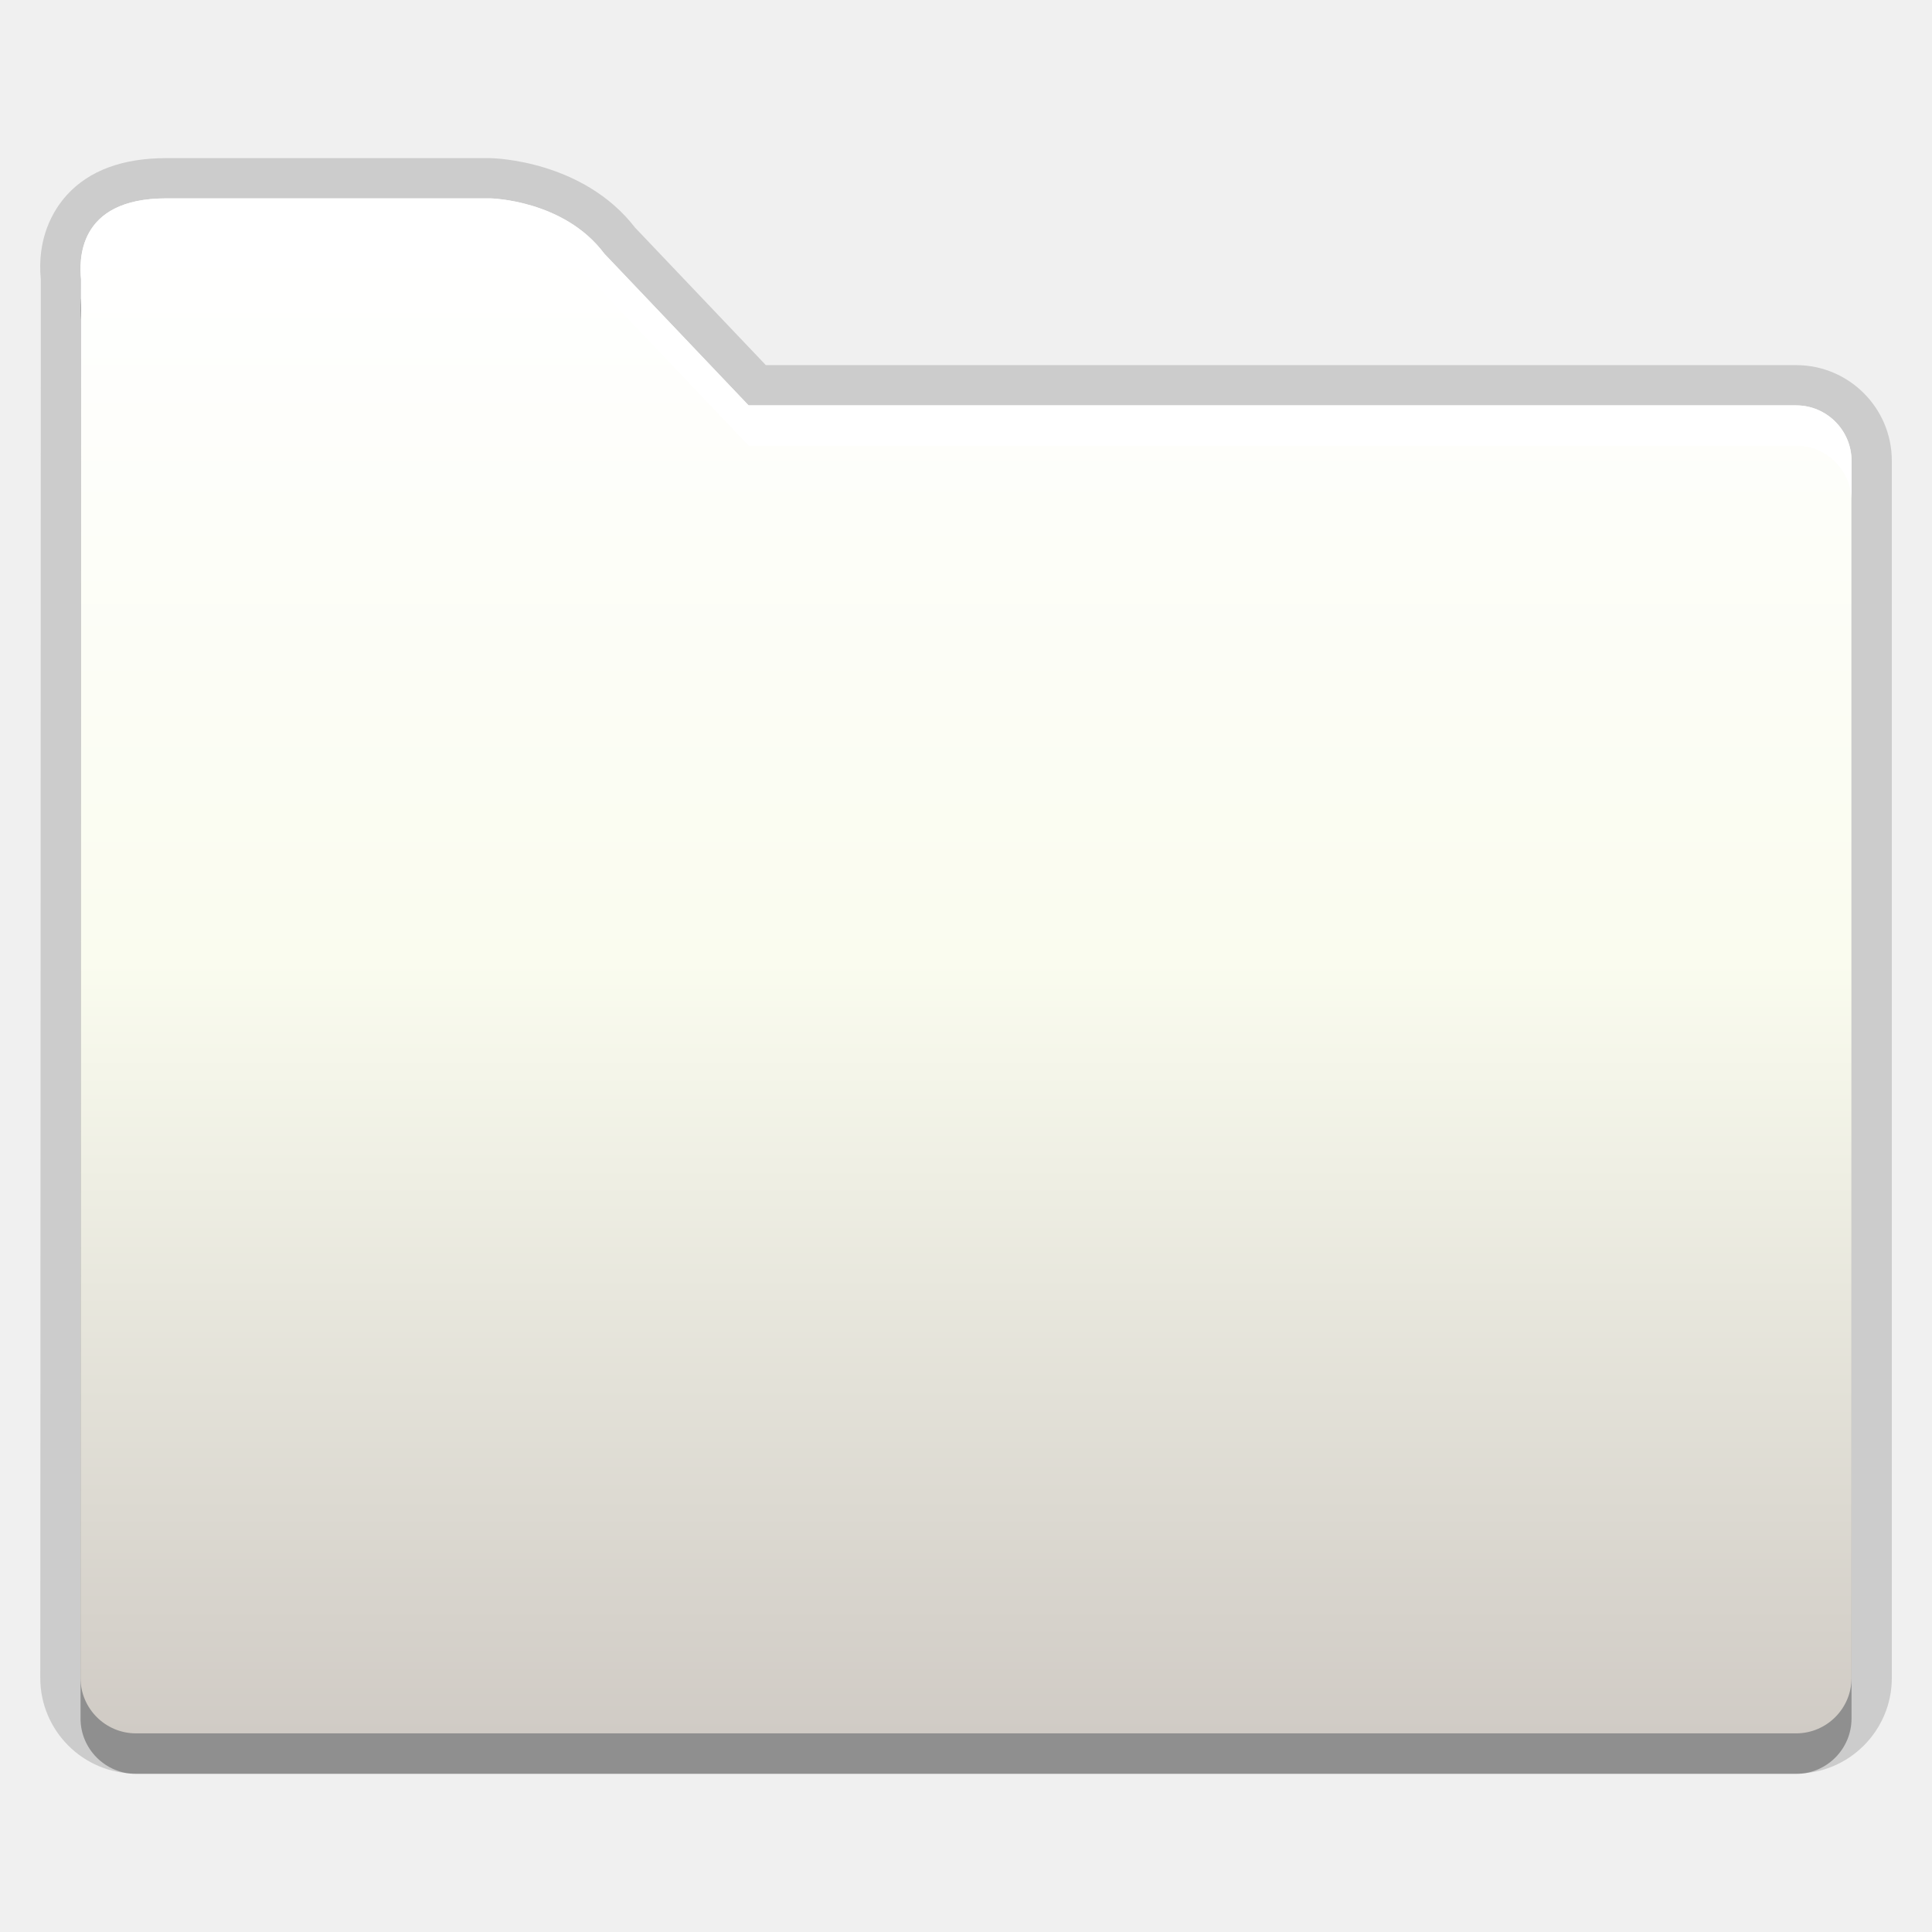
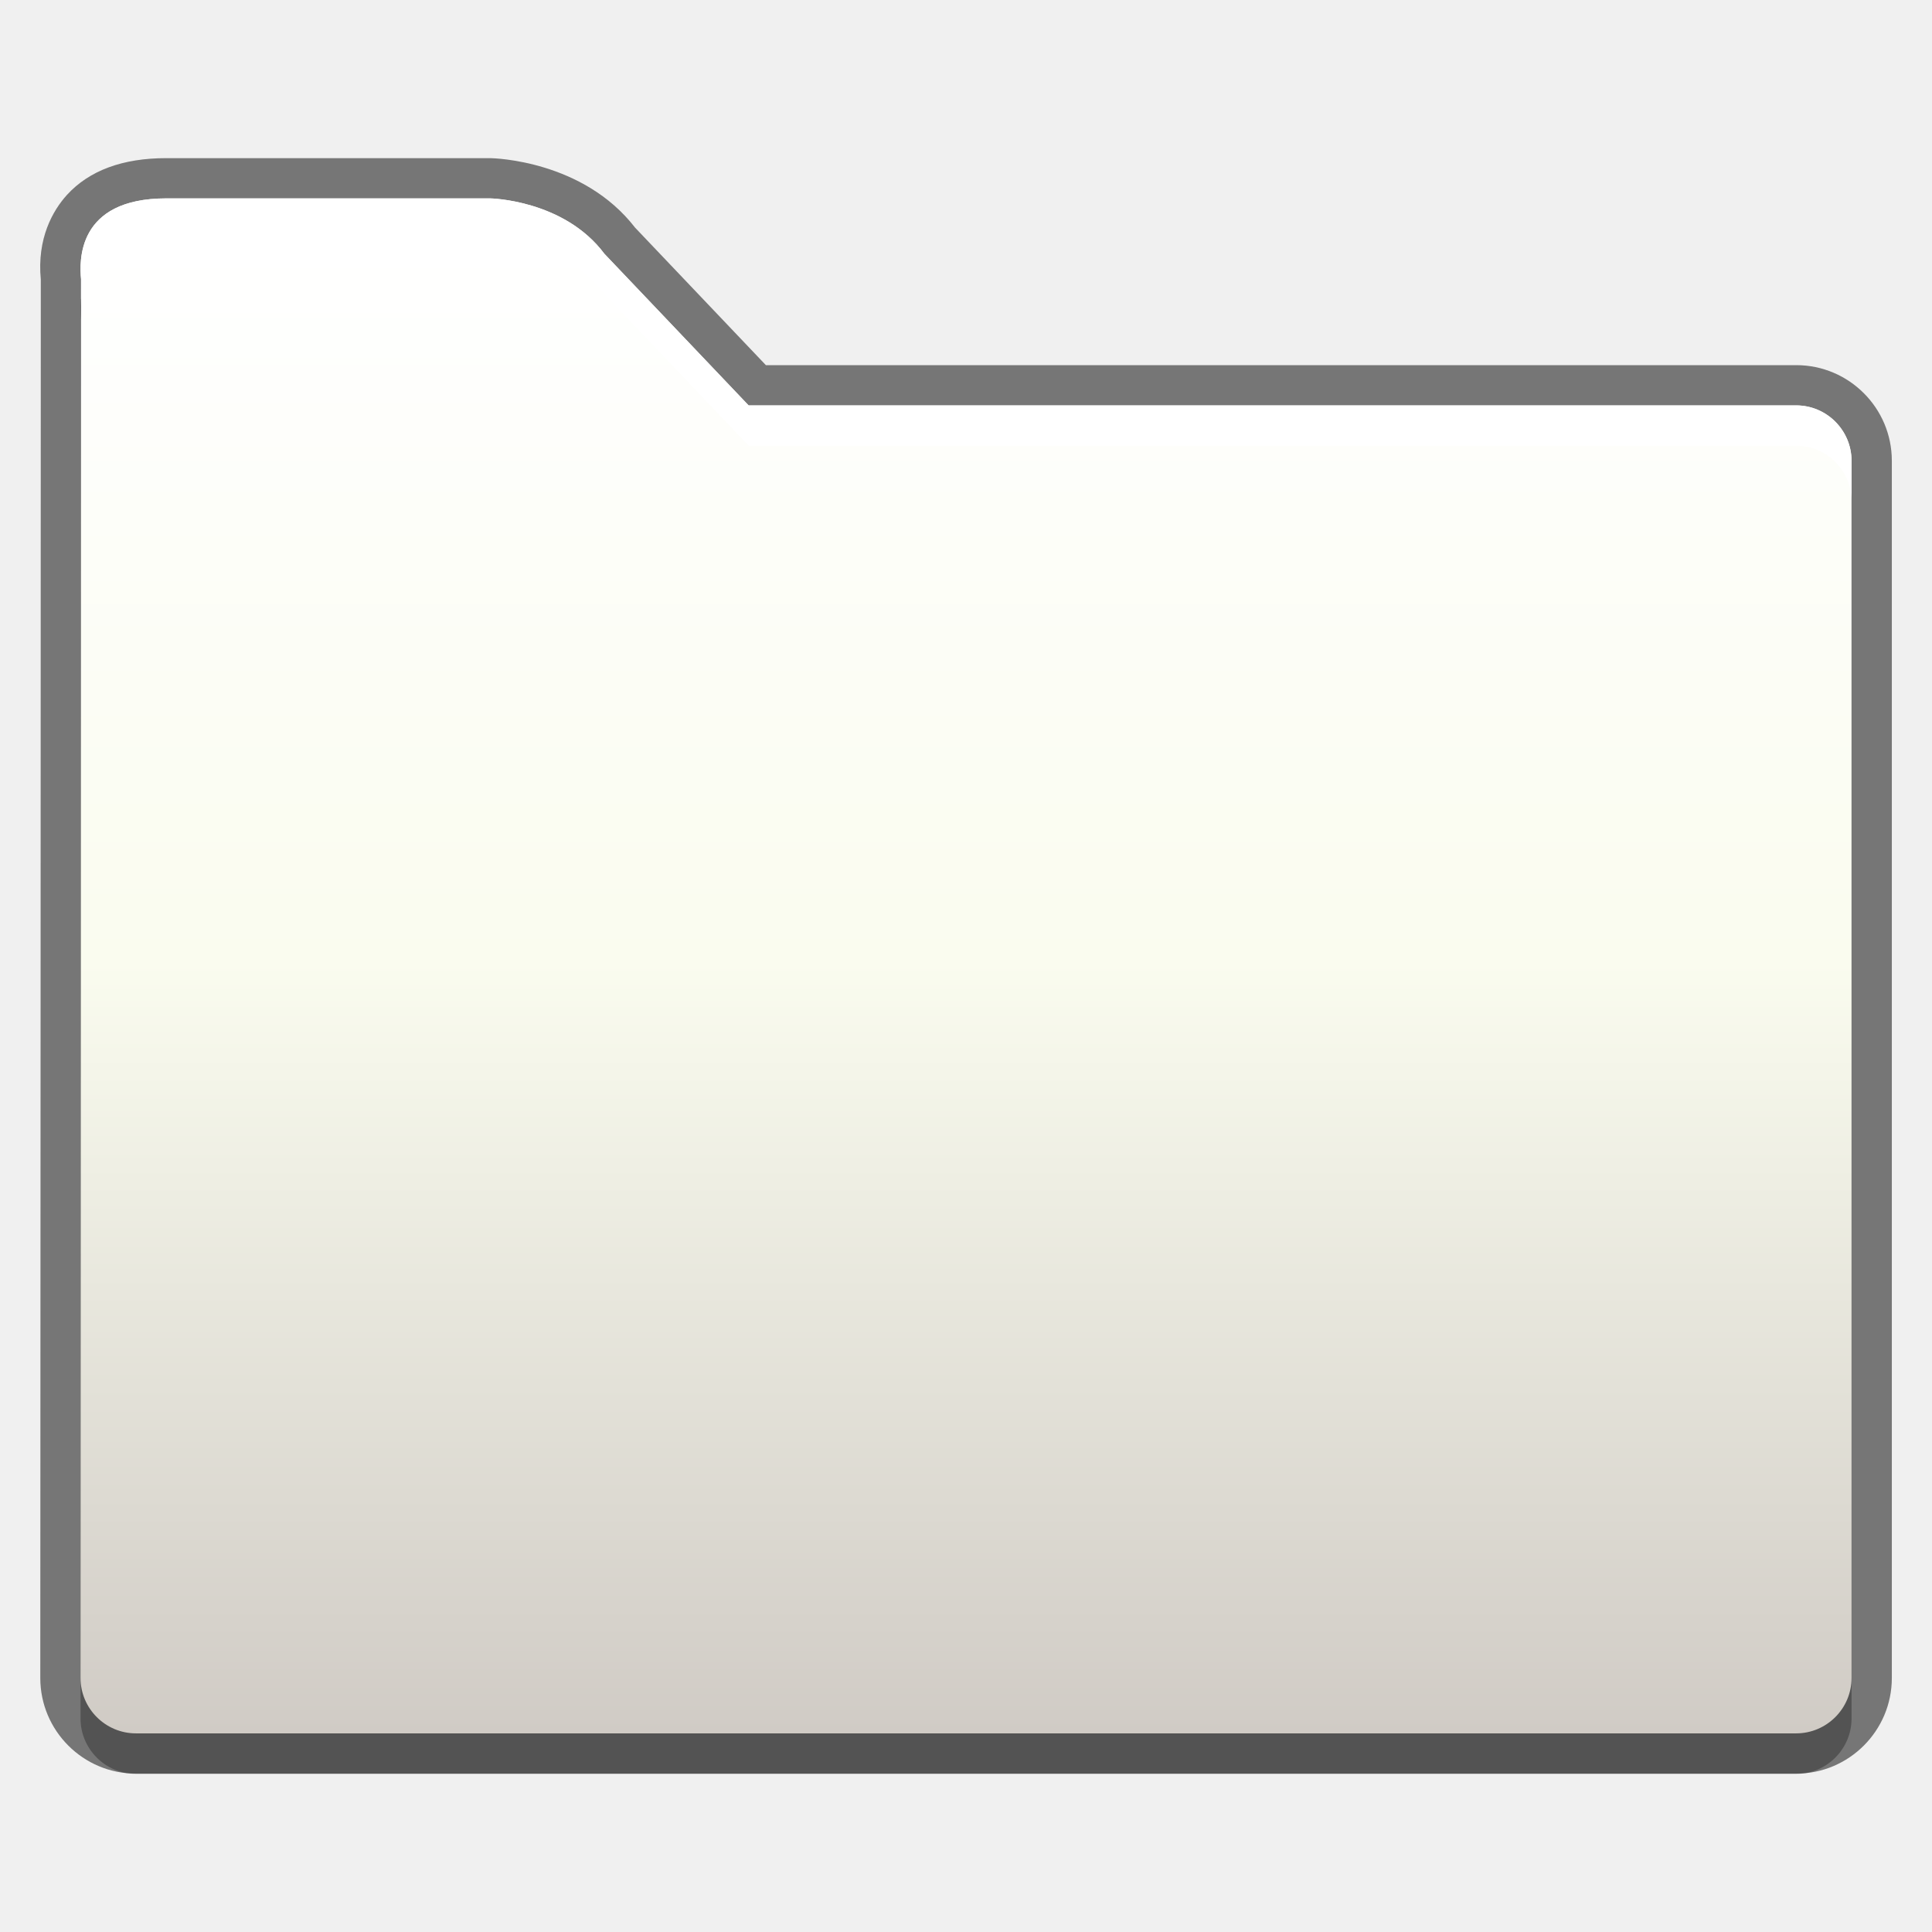
<svg xmlns="http://www.w3.org/2000/svg" xmlns:xlink="http://www.w3.org/1999/xlink" version="1.1" id="Ebene_1" x="0px" y="0px" width="48" height="48" viewBox="0 0 48 48" enable-background="new 0 0 67 57" xml:space="preserve">
  <defs id="defs22">
    <linearGradient xlink:href="#SVGID_1_" id="linearGradient3007" gradientUnits="userSpaceOnUse" gradientTransform="matrix(1,0,0,-1,-222.98,-199.8797)" x1="170.481" y1="-250.149" x2="170.481" y2="-212.014" />
+     <linearGradient xlink:href="#SVGID_1_" id="linearGradient3783" gradientUnits="userSpaceOnUse" gradientTransform="matrix(1,0,0,-1,-222.98,-199.8797)" x1="170.481" y1="-250.149" x2="170.481" y2="-212.014" />
+     <linearGradient xlink:href="#SVGID_1_" id="linearGradient3787" gradientUnits="userSpaceOnUse" gradientTransform="matrix(1,0,0,-1,-146.4793,-207.085)" x1="170.481" y1="-250.149" x2="170.481" y2="-212.014" />
  </defs>
  <linearGradient id="SVGID_1_" gradientUnits="userSpaceOnUse" x1="170.481" y1="-250.149" x2="170.481" y2="-212.014" gradientTransform="matrix(1,0,0,-1,-222.98,-199.8797)">
    <stop offset="0" style="stop-color:#D0CBC5" id="stop10" />
    <stop offset="0.503" style="stop-color:#FAFCEF" id="stop12" />
    <stop offset="0.969" style="stop-color:#FFFFFF" id="stop14" />
  </linearGradient>
-   <g id="g3001" transform="translate(76.50069,-7.205331)">
-     <path style="opacity:0.3" id="path5" d="m -31.875,18.283 h -26.027 l -3.584,-3.768 c -1.004,-1.343 -2.836,-1.375 -2.836,-1.375 h -8.05 c -2.234,0 -2.155,1.576 -2.115,2.006 0.003,0.043 -0.013,34.756 -0.013,34.756 0,0.756 0.619,1.375 1.375,1.375 h 41.25 c 0.757,0 1.375,-0.619 1.375,-1.375 v -30.244 c 0,-0.756 -0.618,-1.375 -1.375,-1.375 z" enable-background="new    " />
-     <path style="opacity:0.15" id="path7" d="m -73.125,51.27 c -1.31,0 -2.375,-1.065 -2.375,-2.375 0,-0.344 0.016,-34.348 0.013,-34.744 -0.099,-1.024 0.299,-1.717 0.649,-2.103 0.553,-0.606 1.383,-0.914 2.466,-0.914 h 8.05 c 0.111,0.002 2.31,0.06 3.599,1.726 l 3.25,3.417 h 25.599 c 1.31,0 2.375,1.065 2.375,2.375 v 30.243 c 0,1.31 -1.065,2.375 -2.375,2.375 h -41.251 z" enable-background="new    " />
-     <path style="fill:url(#linearGradient3007)" id="path16" d="m -31.875,17.277 h -26.027 l -3.584,-3.768 c -1.004,-1.343 -2.836,-1.375 -2.836,-1.375 h -8.05 c -2.234,0 -2.155,1.576 -2.115,2.006 0.003,0.043 -0.013,34.755 -0.013,34.755 0,0.757 0.619,1.375 1.375,1.375 h 41.25 c 0.757,0 1.375,-0.618 1.375,-1.375 v -30.243 c 0,-0.756 -0.618,-1.375 -1.375,-1.375 z" />
-     <path style="fill:#ffffff" id="path18" d="m -31.875,17.277 h -26.027 l -3.584,-3.768 c -1.004,-1.343 -2.836,-1.375 -2.836,-1.375 h -8.05 c -2.234,0 -2.155,1.576 -2.115,2.006 v 0.5 c 0.067,-0.624 0.444,-1.506 2.115,-1.506 h 8.05 c 0,0 1.832,0.032 2.836,1.375 l 3.584,3.768 h 26.027 c 0.757,0 1.375,0.619 1.375,1.375 v -1 c 0,-0.756 -0.618,-1.375 -1.375,-1.375 z" />
-   </g>
+   <path enable-background="new    " d="m 3.376,44.065 c -1.31,0 -2.375,-1.065 -2.375,-2.375 0,-0.344 0.016,-34.348 0.013,-34.744 -0.099,-1.024 0.299,-1.717 0.649,-2.103 0.553,-0.606 1.383,-0.914 2.466,-0.914 h 8.05 c 0.111,0.002 2.31,0.06 3.599,1.726 l 3.25,3.417 h 25.599 c 1.31,0 2.375,1.065 2.375,2.375 v 30.243 c 0,1.31 -1.065,2.375 -2.375,2.375 h -41.251 z" id="path7" style="opacity:0.511" />
+   <path enable-background="new    " d="m 44.626,11.078 h -26.027 l -3.584,-3.768 c -1.004,-1.343 -2.836,-1.375 -2.836,-1.375 h -8.05 c -2.234,0 -2.155,1.576 -2.115,2.006 0.003,0.043 -0.013,34.756 -0.013,34.756 0,0.756 0.619,1.375 1.375,1.375 h 41.25 c 0.757,0 1.375,-0.619 1.375,-1.375 v -30.244 c 0,-0.756 -0.618,-1.375 -1.375,-1.375 z" id="path5" style="opacity:0.3" />
+   <path d="m 44.626,10.072 h -26.027 l -3.584,-3.768 c -1.004,-1.343 -2.836,-1.375 -2.836,-1.375 h -8.05 c -2.234,0 -2.155,1.576 -2.115,2.006 0.003,0.043 -0.013,34.755 -0.013,34.755 0,0.757 0.619,1.375 1.375,1.375 h 41.25 c 0.757,0 1.375,-0.618 1.375,-1.375 v -30.243 c 0,-0.756 -0.618,-1.375 -1.375,-1.375 z" id="path16" style="fill:url(#linearGradient3787)" />
+   <path d="m 44.626,10.072 h -26.027 l -3.584,-3.768 c -1.004,-1.343 -2.836,-1.375 -2.836,-1.375 h -8.05 c -2.234,0 -2.155,1.576 -2.115,2.006 v 0.5 c 0.067,-0.624 0.444,-1.506 2.115,-1.506 h 8.05 c 0,0 1.832,0.032 2.836,1.375 l 3.584,3.768 h 26.027 c 0.757,0 1.375,0.619 1.375,1.375 v -1 c 0,-0.756 -0.618,-1.375 -1.375,-1.375 z" id="path18" style="fill:#ffffff" />
</svg>
